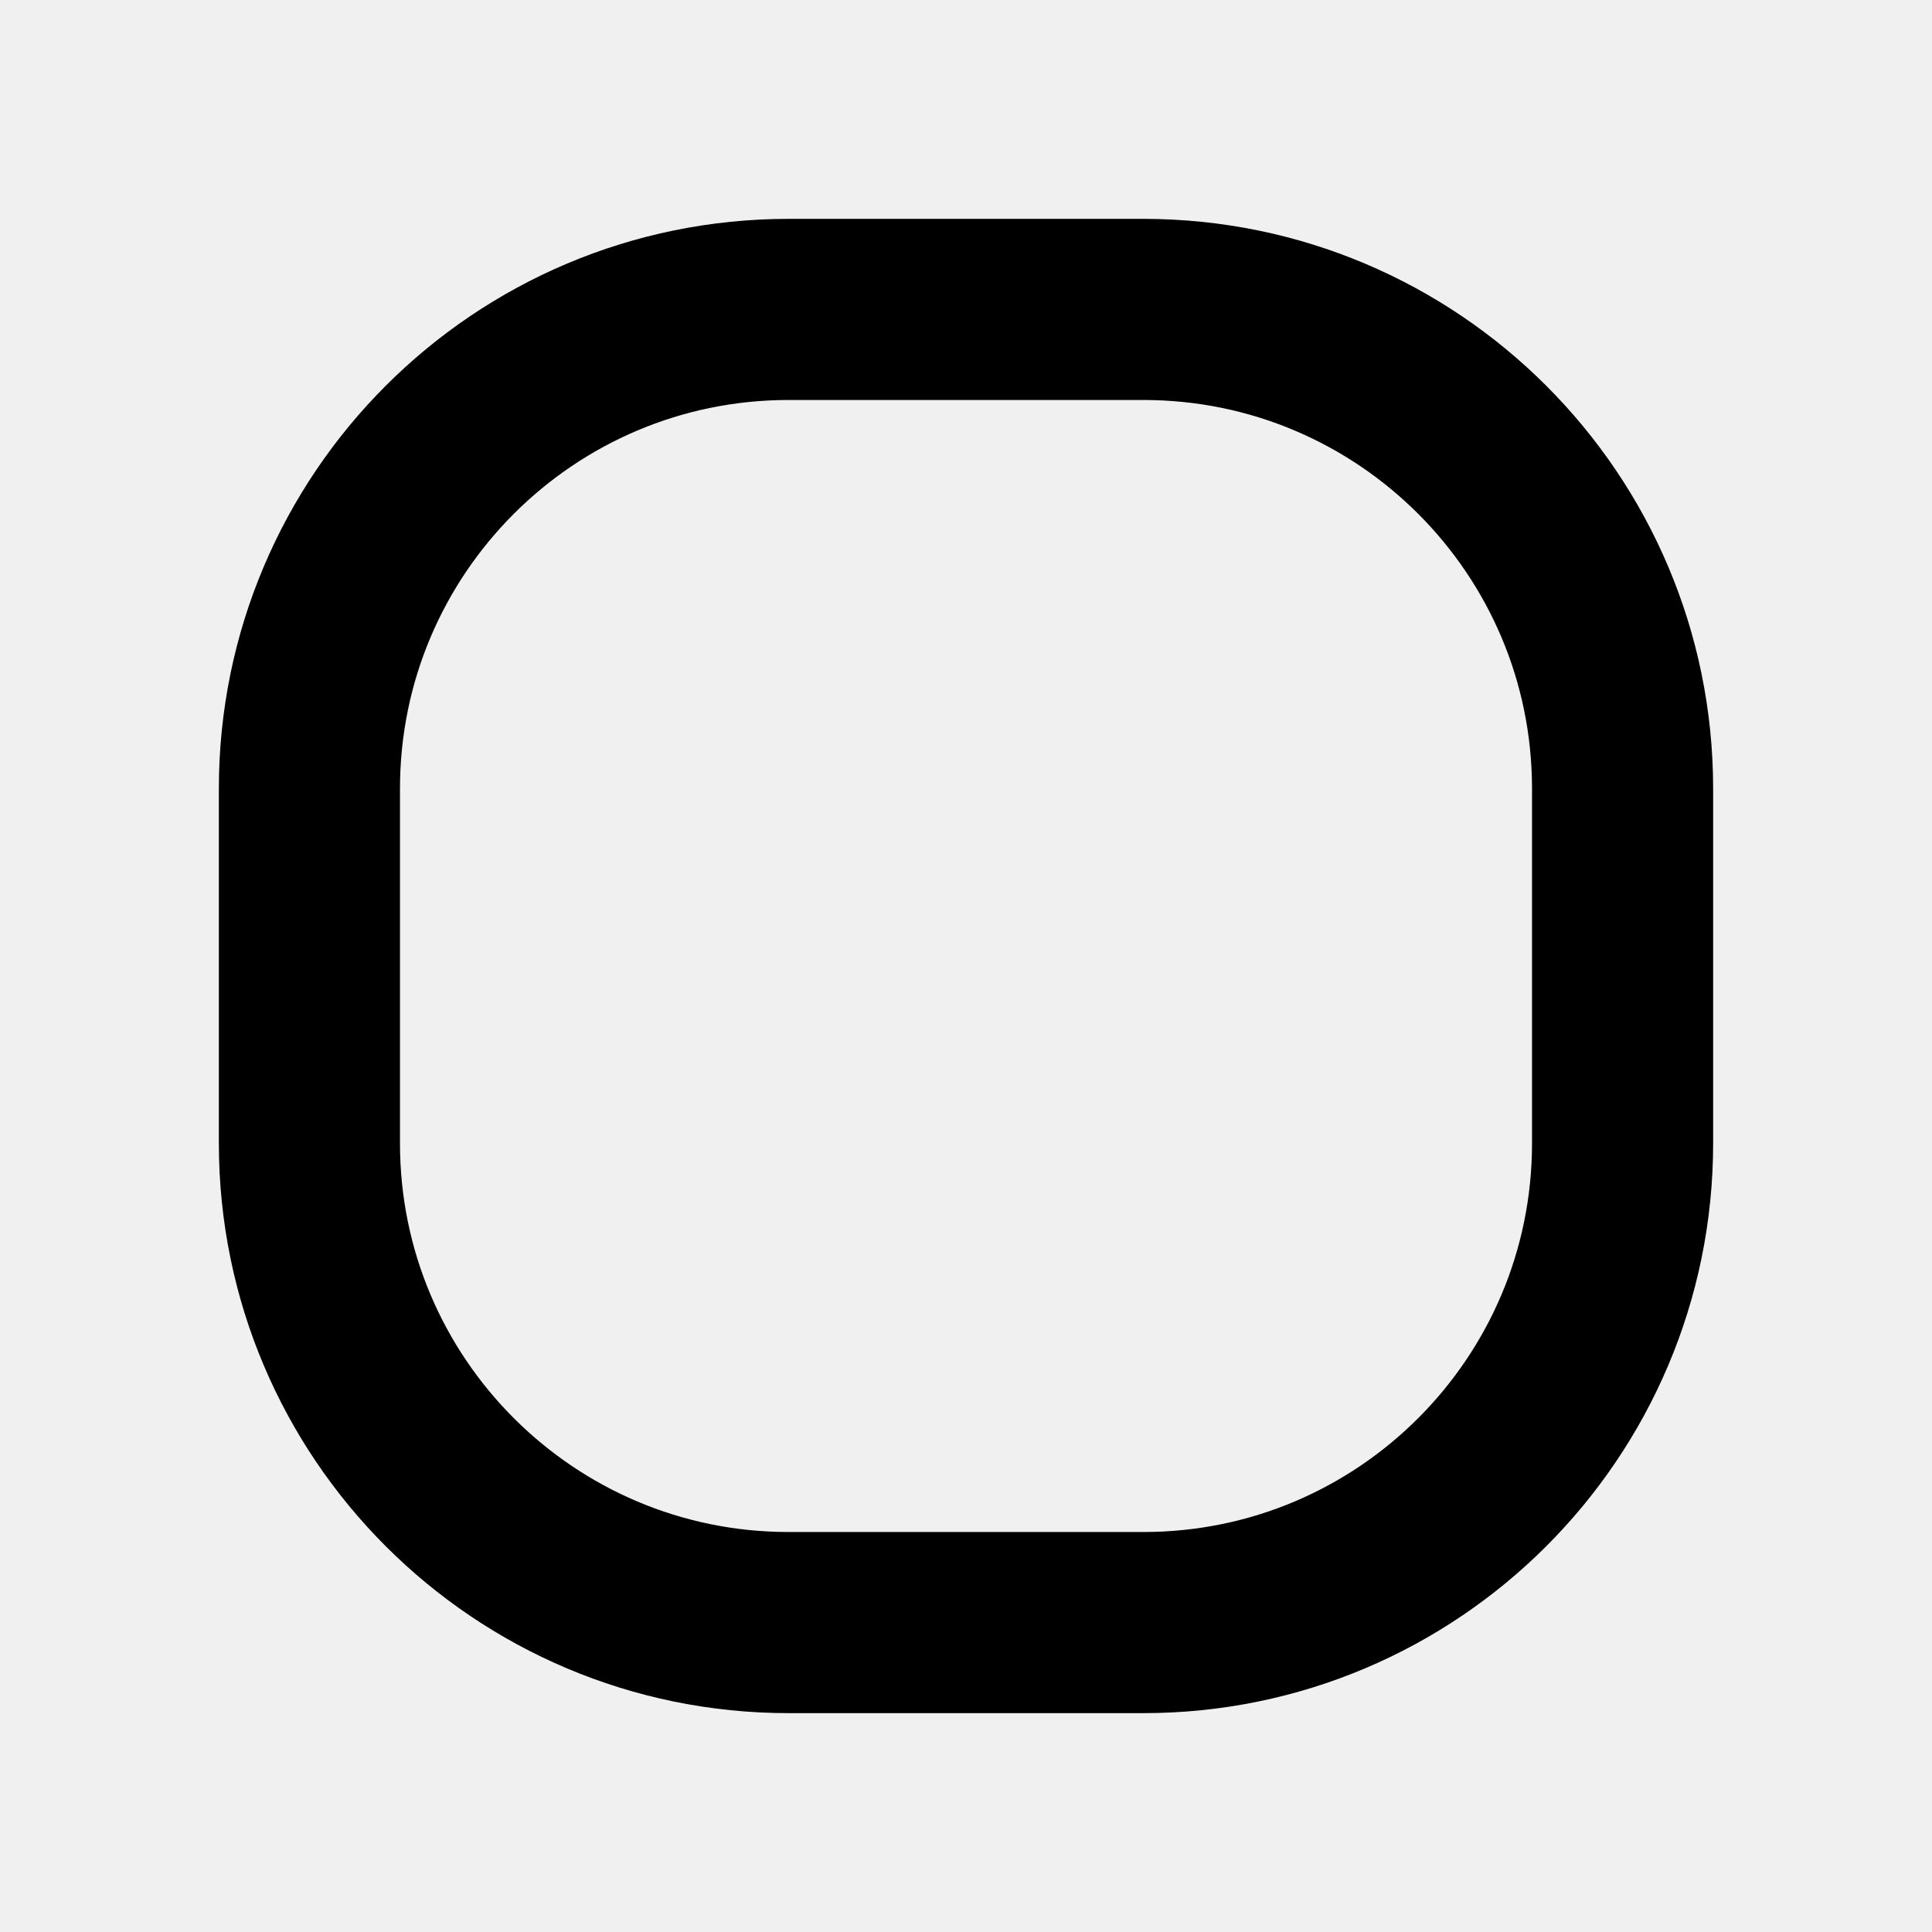
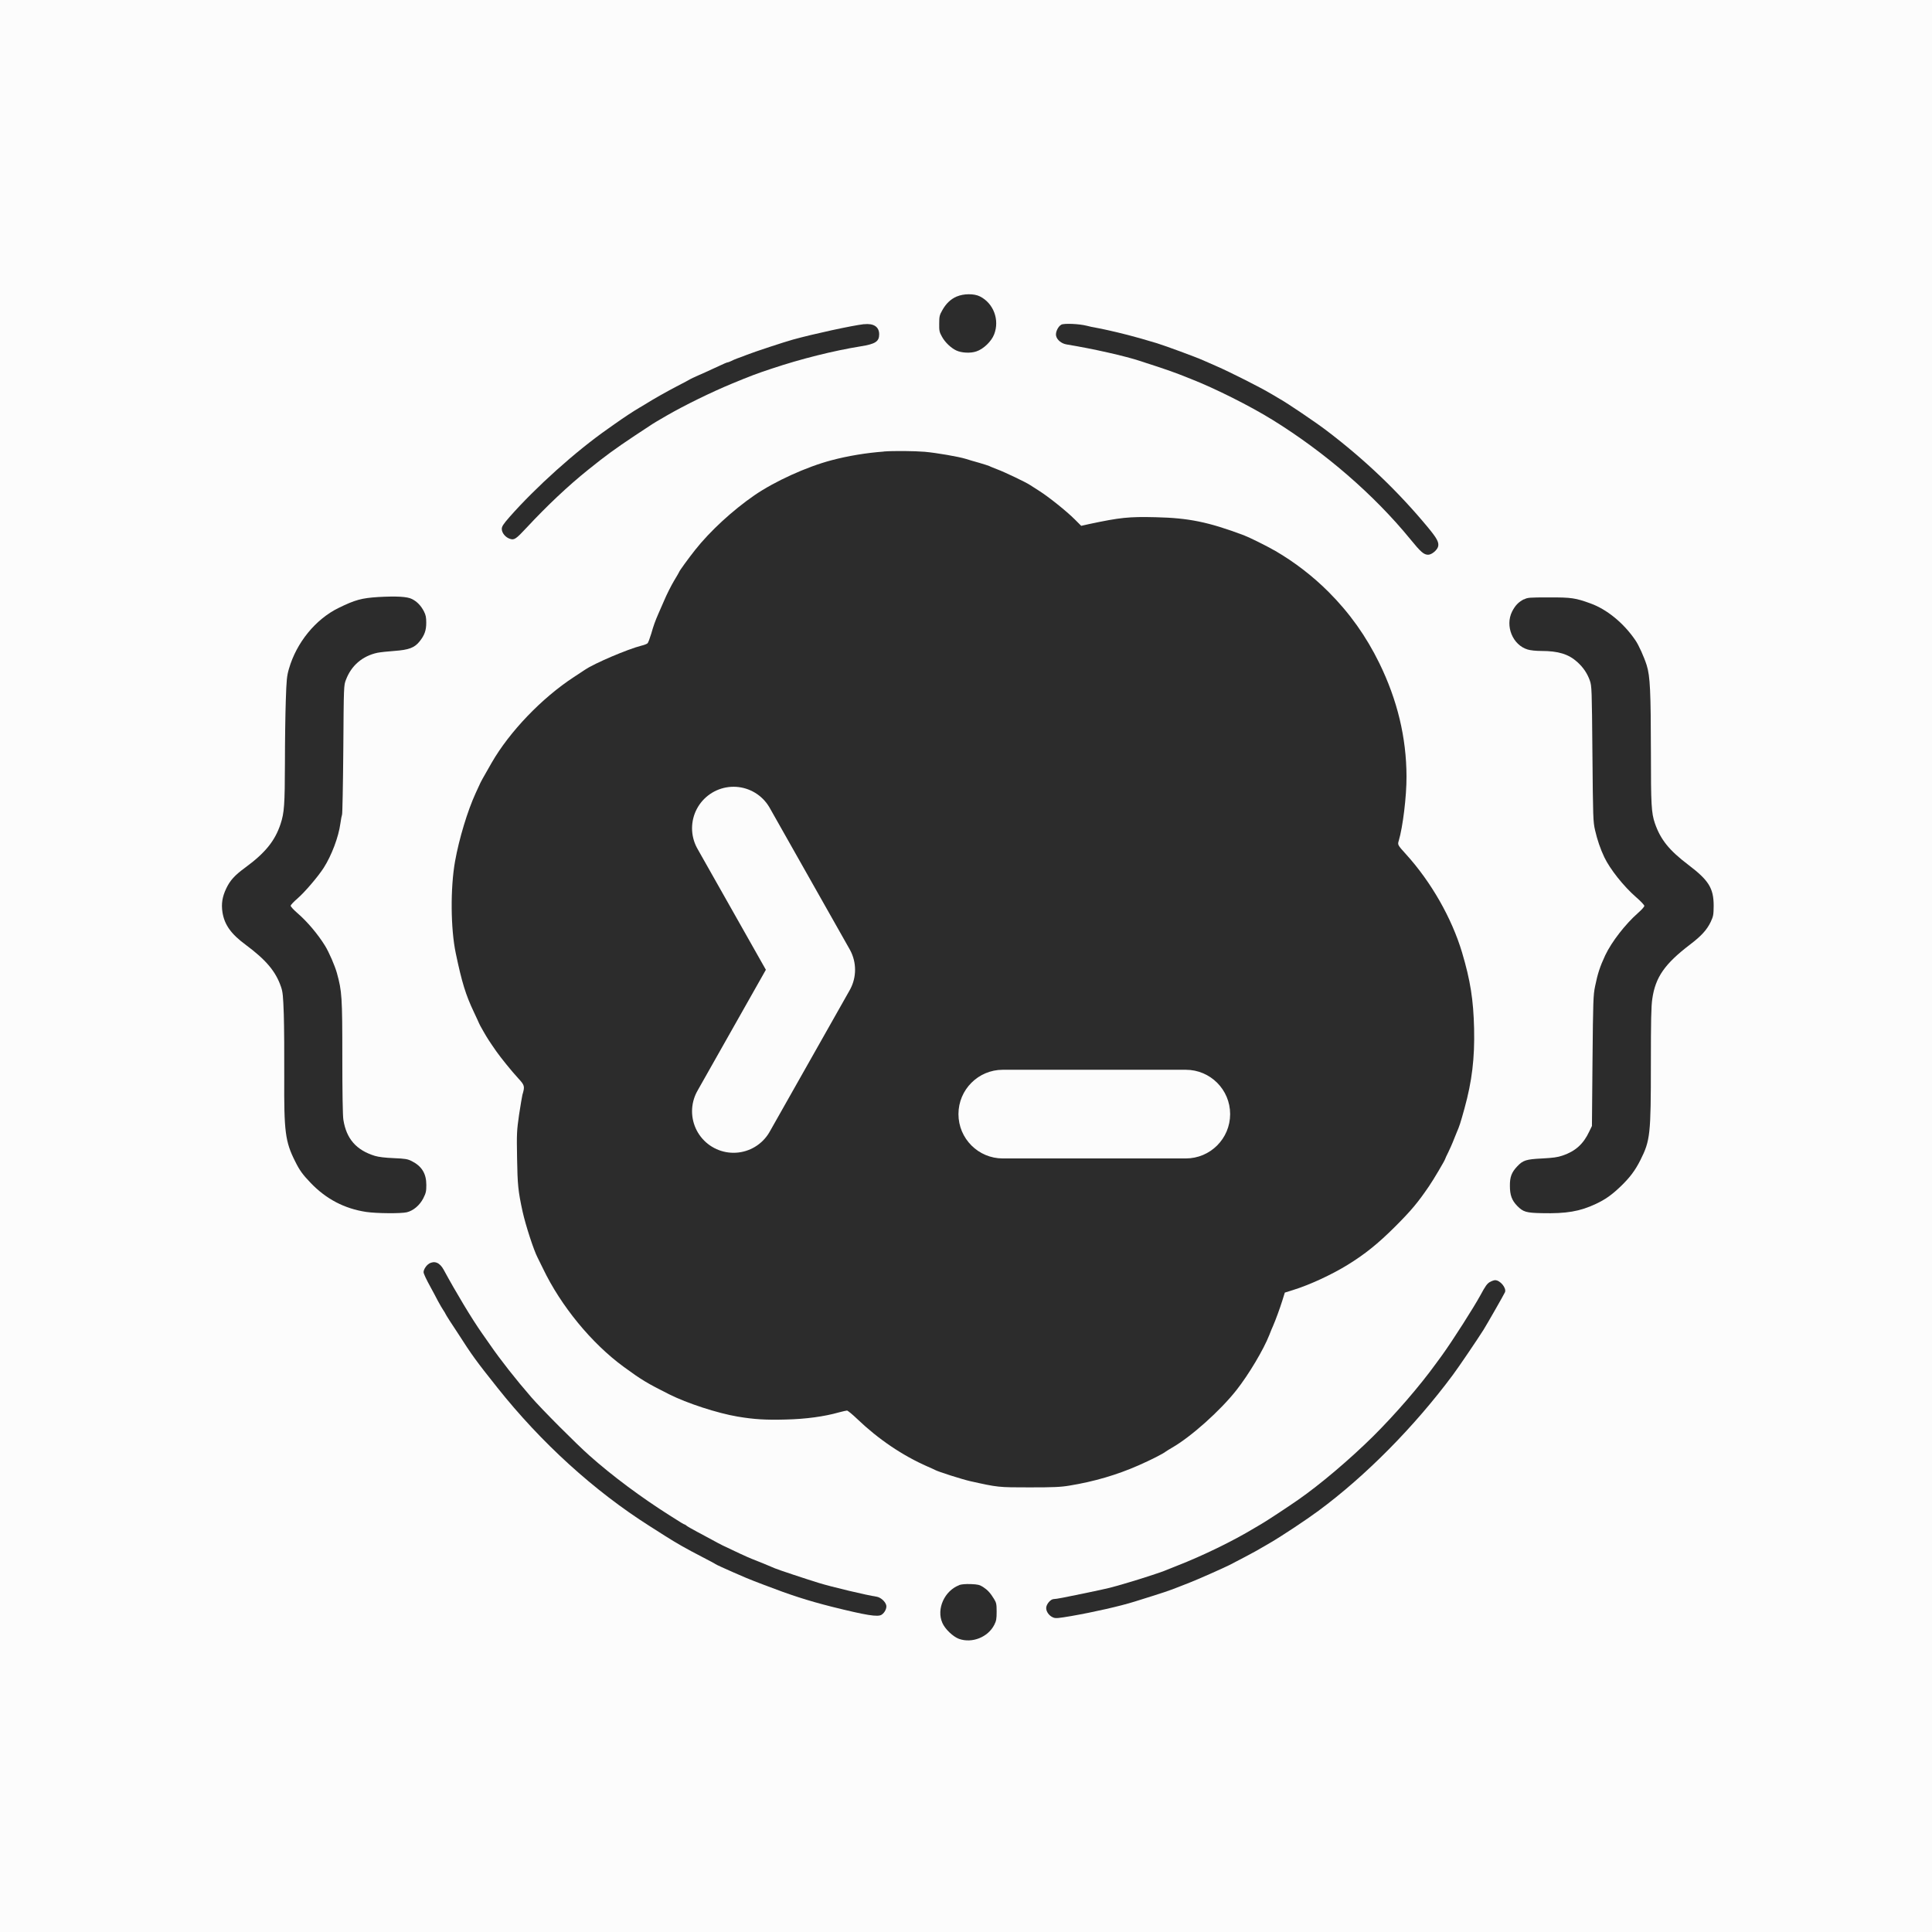
- <svg xmlns="http://www.w3.org/2000/svg" width="512" height="512" viewBox="0 0 512 512" role="img" aria-label="opencodex">
-   <rect x="82" y="82" width="348" height="348" rx="127" ry="127" fill="none" stroke="#000000" stroke-width="48" />
+ <svg xmlns="http://www.w3.org/2000/svg" width="1024" height="1024" viewBox="0 0 1024 1024" role="img" aria-label="opencodex">
+   <defs>
+     <mask id="prompt" maskUnits="userSpaceOnUse" x="0" y="0" width="512" height="512">
+       <rect x="0" y="0" width="512" height="512" fill="#ffffff" />
+       <g fill="#000000" stroke="#000000" stroke-linecap="round" stroke-linejoin="round">
+         <path d="M193.4 206.5 214.6 244 193.4 281.5" fill="none" stroke-width="22" />
+         <rect x="253.5" y="271" width="71" height="22.5" rx="11.25" />
+       </g>
+     </mask>
+   </defs>
+   <rect id="backdrop" x="0" y="0" width="1024" height="1024" fill="#fcfcfc" />
+   <g id="mark" fill="#2c2c2c" mask="url(#prompt)" transform="translate(2 26) scale(2)">
+     <path d="M228 72.9c-3.25 0.38 -13.45 2.6 -18.88 4.1 -2.12 0.58 -10.23 3.25 -12.12 4 -0.75 0.3 -1.88 0.73 -2.48 0.93 -0.62 0.23 -1.4 0.55 -1.75 0.75 -0.38 0.18 -0.75 0.33 -0.85 0.33 -0.25 0 -0.93 0.3 -4.05 1.75 -1.1 0.53 -2.85 1.3 -3.88 1.75 -1.03 0.45 -1.98 0.9 -2.12 1 -0.12 0.1 -1.78 0.98 -3.62 1.93 -2.78 1.45 -6.1 3.33 -8.28 4.7 -0.23 0.12 -0.9 0.53 -1.48 0.88 -1.7 1 -4.05 2.55 -6.5 4.28 -0.62 0.45 -1.45 1.05 -1.88 1.33 -8.58 6 -19.12 15.48 -26.08 23.38 -1.68 1.93 -2.05 2.5 -2.05 3.18 0 1.03 0.98 2.23 2.15 2.6 1.15 0.4 1.6 0.08 4.45 -2.98 5.45 -5.85 11 -11.08 16.3 -15.33 4.65 -3.75 7.1 -5.53 12.38 -9.05 1.85 -1.23 3.62 -2.4 3.98 -2.62 0.6 -0.43 2.55 -1.6 4.45 -2.68 4.78 -2.75 11.7 -6.15 17.3 -8.47 4.9 -2.02 6.38 -2.6 10.62 -4 7.62 -2.55 16.35 -4.73 23.5 -5.88 3.88 -0.62 4.88 -1.28 4.88 -3.18 0 -2 -1.45 -2.95 -4 -2.68z" />
+     <path d="M280.25 73.05c-0.85 0.45 -1.58 2 -1.38 2.93 0.23 1.1 1.43 2.08 2.8 2.3 7 1.15 15.43 3.05 19.58 4.42 0.48 0.18 2.45 0.8 4.38 1.43 1.93 0.62 4.53 1.55 5.75 2.02 1.25 0.5 2.65 1.05 3.12 1.23 6.4 2.5 15.75 7.18 21.83 10.95 13.8 8.55 26.78 19.78 36.35 31.48 2.85 3.5 3.65 4.2 4.8 4.2 0.95 0 2.43 -1.25 2.65 -2.23 0.23 -1.07 -0.33 -2.12 -2.62 -4.9 -7.93 -9.6 -16.85 -18.12 -27.12 -25.9 -2.62 -2 -10.25 -7.15 -12 -8.12 -0.28 -0.15 -1.4 -0.83 -2.5 -1.48 -2.8 -1.68 -10.95 -5.8 -14.53 -7.35 -1.62 -0.73 -3.2 -1.4 -3.48 -1.53 -1.95 -0.88 -10.05 -3.85 -12.25 -4.53 -3.93 -1.18 -5.2 -1.53 -7.75 -2.2 -3.1 -0.8 -7 -1.68 -8.5 -1.93 -0.55 -0.08 -1.6 -0.3 -2.33 -0.5 -2.05 -0.53 -6.05 -0.7 -6.8 -0.3z" />
+     <path d="M112.7 321.9c-0.7 0.38 -1.45 1.53 -1.45 2.23 0 0.4 0.7 1.9 2 4.25 0.45 0.83 1.28 2.35 1.8 3.38 0.55 1.03 1.23 2.18 1.48 2.53 0.25 0.38 0.48 0.73 0.48 0.8 0 0.08 0.55 0.95 1.2 1.98 0.68 1 1.62 2.45 2.1 3.2 3.78 5.9 4.83 7.35 10.48 14.45 11.62 14.62 25.65 27.38 40.4 36.73 1.7 1.07 3.55 2.25 4.12 2.62 3.08 1.95 5.5 3.33 9.7 5.5 1.85 0.95 3.5 1.83 3.62 1.95 0.35 0.28 8.75 3.98 10.25 4.5 0.7 0.25 1.88 0.7 2.62 1 6.88 2.65 11.5 4.15 17.93 5.78 9.12 2.27 12.2 2.78 13.2 2.12 0.85 -0.55 1.43 -1.75 1.23 -2.53 -0.25 -1 -1.5 -2.08 -2.55 -2.25 -2.6 -0.38 -12.03 -2.62 -15.43 -3.68 -3.03 -0.93 -10.73 -3.48 -11.5 -3.83 -1.15 -0.5 -5.12 -2.15 -6.18 -2.53 -0.88 -0.33 -4.55 -2.02 -7.7 -3.55 -0.75 -0.38 -2.05 -1.05 -2.88 -1.53 -0.83 -0.45 -2.58 -1.4 -3.88 -2.08 -1.3 -0.7 -2.55 -1.4 -2.78 -1.6 -0.2 -0.2 -0.48 -0.35 -0.55 -0.35 -0.15 0 -1.15 -0.6 -3.93 -2.38 -7.55 -4.78 -15.18 -10.45 -21.25 -15.85 -3.43 -3.03 -12.68 -12.3 -15.43 -15.48 -4.12 -4.75 -8.1 -9.8 -10.95 -13.93 -0.68 -0.98 -1.62 -2.33 -2.1 -3 -2.68 -3.8 -6.9 -10.83 -10.15 -16.82 -1.05 -1.93 -2.4 -2.5 -3.93 -1.65z" />
+     <path d="M393.85 326.73c-0.78 0.48 -1.18 1.03 -2.53 3.53 -1.73 3.18 -7.4 12.08 -10.15 15.88 -0.3 0.43 -1 1.38 -1.55 2.12 -4.35 6.03 -10.88 13.58 -16.8 19.45 -6.2 6.12 -14.03 12.75 -19.83 16.78 -2.7 1.88 -8.33 5.58 -9.58 6.3 -0.83 0.48 -1.78 1.03 -2.12 1.25 -5.55 3.35 -13.45 7.2 -20.3 9.88 -1.58 0.62 -3.15 1.25 -3.5 1.4 -0.83 0.35 -6.58 2.23 -9.25 3 -5.18 1.53 -4.75 1.43 -11.75 2.9 -5.25 1.1 -7.6 1.55 -8.22 1.55 -0.85 0 -2.02 1.38 -2.02 2.38 0 0.98 0.8 2.08 1.85 2.5 0.65 0.28 1.35 0.2 4.78 -0.38 6.03 -1.05 12.93 -2.62 16.8 -3.83 8 -2.5 9.03 -2.83 12.08 -4.05 0.48 -0.18 1.6 -0.62 2.5 -0.98 2.08 -0.8 8.68 -3.73 10.58 -4.67 0.8 -0.4 2.65 -1.38 4.12 -2.15 2.27 -1.18 3.5 -1.88 6.6 -3.7 3.18 -1.85 9.73 -6.2 12.83 -8.5 12.53 -9.25 25.48 -22.35 35.65 -36.05 1.6 -2.15 6.38 -9.2 8.12 -11.95 1.07 -1.73 5.45 -9.4 5.68 -9.95 0.43 -1.1 -1.28 -3.18 -2.62 -3.18 -0.3 0 -0.93 0.23 -1.35 0.48z" />
+     <path d="M252.55 65.57c-1.6 0.7 -2.83 1.85 -3.85 3.68 -0.7 1.23 -0.8 1.6 -0.8 3.5 -0.03 1.9 0.05 2.27 0.73 3.48 0.8 1.48 2.4 3 3.8 3.65 1.38 0.65 3.75 0.78 5.3 0.25 1.88 -0.6 4.03 -2.68 4.73 -4.53 1.5 -3.85 -0.18 -8.25 -3.78 -10.05 -1.55 -0.78 -4.3 -0.75 -6.12 0.03z" />
+     <path d="M253.23 407.07c-3.93 1.48 -6.12 6.33 -4.5 10 0.7 1.65 2.85 3.68 4.42 4.25 3.48 1.23 7.68 -0.45 9.35 -3.73 0.53 -1.05 0.62 -1.58 0.62 -3.48 0 -2 -0.08 -2.38 -0.7 -3.38 -0.98 -1.6 -1.65 -2.33 -2.88 -3.15 -0.95 -0.6 -1.38 -0.7 -3.25 -0.78 -1.4 -0.05 -2.5 0.05 -3.08 0.25z" />
+     <path d="M99.25 145.22c-4.42 0.28 -6.1 0.73 -10.5 2.88 -6.1 2.98 -11.18 9.18 -13.18 16.15 -0.55 1.88 -0.65 2.88 -0.83 8.38 -0.12 3.43 -0.23 10.95 -0.23 16.68 -0.03 10.98 -0.18 13.08 -1.15 16.03 -1.48 4.48 -4.05 7.68 -9.4 11.6 -2.8 2.05 -3.98 3.38 -5 5.5 -1.05 2.2 -1.35 4.08 -1 6.35 0.53 3.28 2.27 5.73 6.1 8.55 5.45 4.05 8 7.08 9.4 11.15 0.48 1.38 0.58 2.43 0.75 7.38 0.1 3.18 0.15 10.68 0.12 16.65 -0.08 14.38 0.25 17.03 2.9 22.28 1.15 2.33 1.98 3.48 4.1 5.68 4.1 4.28 8.95 6.83 14.75 7.7 2.73 0.4 9.25 0.45 10.75 0.08 1.73 -0.43 3.4 -1.85 4.35 -3.7 0.7 -1.4 0.8 -1.85 0.8 -3.53 0 -3.03 -1.2 -4.98 -3.88 -6.33 -1.1 -0.55 -1.7 -0.65 -4.75 -0.78 -2.33 -0.1 -4 -0.3 -5 -0.6 -4.95 -1.53 -7.55 -4.53 -8.35 -9.55 -0.18 -0.98 -0.28 -7.48 -0.28 -16.5 0 -16.1 -0.1 -17.57 -1.43 -22.38 -0.53 -1.93 -2.1 -5.55 -3.15 -7.25 -1.88 -3.05 -4.73 -6.43 -7.28 -8.62 -1.07 -0.93 -1.88 -1.8 -1.83 -2.02 0.03 -0.2 0.85 -1.07 1.85 -1.93 1.9 -1.65 5.4 -5.75 6.9 -8.08 2.1 -3.28 3.95 -8.2 4.42 -11.73 0.15 -1.15 0.38 -2.23 0.45 -2.38 0.1 -0.12 0.25 -7.9 0.33 -17.25 0.12 -16.9 0.12 -17 0.7 -18.48 1.43 -3.78 4.35 -6.28 8.3 -7.15 0.75 -0.15 2.8 -0.38 4.58 -0.5 3.78 -0.28 5.28 -0.83 6.62 -2.5 1.3 -1.62 1.78 -2.9 1.78 -4.95 0 -1.45 -0.12 -2.05 -0.6 -3 -0.8 -1.55 -1.83 -2.62 -3.18 -3.3 -1.25 -0.65 -4.1 -0.8 -8.97 -0.53z" />
+     <path d="M402.88 145.8c-1.48 0.75 -2.33 1.65 -3.15 3.25 -1.93 3.83 0.15 8.9 4.12 10.08 0.73 0.23 2.25 0.38 3.62 0.38 4.48 0 7.2 0.83 9.53 2.93 1.58 1.43 2.65 3 3.33 4.93 0.5 1.48 0.53 2.08 0.68 19.4 0.15 17.12 0.18 17.98 0.7 20.25 0.58 2.53 1.4 4.95 2.45 7.15 1.5 3.15 5.1 7.7 8.43 10.6 1.2 1.03 2.15 2.05 2.18 2.3 0 0.23 -0.75 1.07 -1.68 1.88 -3.35 2.95 -6.98 7.62 -8.68 11.2 -1.4 3 -2.02 4.88 -2.7 8.25 -0.48 2.3 -0.53 3.8 -0.68 19.75l-0.15 17.25 -0.73 1.5c-1.53 3.28 -3.68 5.2 -7.03 6.33 -1.38 0.48 -2.55 0.62 -5.5 0.78 -4.15 0.2 -5.03 0.48 -6.53 2.08 -1.5 1.58 -1.98 2.83 -1.95 5.2 0 2.45 0.53 3.83 1.93 5.28 1.58 1.6 2.35 1.85 6.55 1.93 6.48 0.15 10.05 -0.45 14.3 -2.45 2.55 -1.2 4.23 -2.4 6.55 -4.62 2.43 -2.33 3.88 -4.25 5.28 -7.05 2.58 -5.15 2.75 -6.78 2.75 -25.3 0 -11.7 0.08 -15.43 0.38 -17.4 0.83 -5.73 3.3 -9.25 9.98 -14.35 3.03 -2.3 4.5 -3.93 5.5 -6.03 0.7 -1.5 0.75 -1.85 0.78 -4.25 0 -4.65 -1.3 -6.75 -6.68 -10.83 -5.15 -3.9 -7.4 -6.73 -8.9 -11.05 -0.93 -2.73 -1.05 -4.93 -1.05 -18.7 -0.03 -16.25 -0.2 -20.23 -1.12 -23.18 -0.7 -2.2 -2.1 -5.33 -3 -6.62 -3.08 -4.53 -7.53 -8.18 -11.88 -9.75 -3.98 -1.45 -5.08 -1.62 -11 -1.6 -5.2 0 -5.7 0.03 -6.62 0.53z" />
+     <path d="M233.25 106.67c-4.62 0.33 -9.55 1.15 -13.88 2.3 -6.6 1.73 -15.08 5.6 -20.43 9.28 -5.8 4 -11.78 9.5 -15.73 14.5 -1.73 2.18 -4.23 5.62 -4.23 5.83 0 0.05 -0.6 1.1 -1.35 2.33 -0.73 1.23 -1.93 3.58 -2.62 5.23 -0.73 1.65 -1.4 3.23 -1.53 3.5 -0.83 1.88 -1.33 3.28 -1.88 5.25 -0.38 1.23 -0.8 2.4 -0.98 2.58 -0.18 0.18 -0.93 0.48 -1.68 0.65 -3.55 0.9 -12.4 4.65 -14.93 6.38 -0.38 0.25 -1.68 1.1 -2.93 1.93 -8.5 5.55 -17.05 14.48 -21.78 22.7 -2.53 4.4 -2.9 5.08 -3.25 5.9 -0.23 0.48 -0.65 1.43 -0.98 2.12 -2.18 4.75 -4.4 12.1 -5.48 18.12 -1.25 7.03 -1.18 17.88 0.2 24.38 1.6 7.68 2.65 11.05 4.78 15.53 0.75 1.6 1.38 2.95 1.38 3 0 0.08 0.53 1.05 1.18 2.18 1.05 1.83 1.53 2.58 3.43 5.3 1.15 1.65 4.15 5.35 5.73 7.05 1.78 1.93 1.83 2.15 1.15 4.45 -0.1 0.4 -0.5 2.78 -0.88 5.25 -0.6 4.23 -0.65 4.93 -0.53 11.5 0.12 7.15 0.28 8.72 1.45 14.12 0.83 3.75 2.98 10.33 3.98 12.23 0.12 0.23 0.75 1.53 1.43 2.9 4.75 9.93 12.88 19.83 21.38 26.05 4.67 3.43 6.25 4.38 12.08 7.3 4.73 2.38 12.78 5 18.12 5.9 4.3 0.73 7.53 0.93 12.75 0.78 5.33 -0.12 10.28 -0.8 14.12 -1.9 0.98 -0.25 1.93 -0.48 2.12 -0.48 0.2 0 1.43 1 2.73 2.25 5.62 5.38 12.03 9.7 18.65 12.6 0.83 0.35 1.68 0.75 1.93 0.88 0.9 0.5 7.23 2.5 9.33 2.98 7.4 1.65 7.45 1.65 15.75 1.65 6.38 0 8.25 -0.08 10.62 -0.48 6.45 -1.05 12.53 -2.83 18.25 -5.35 3.4 -1.5 6.55 -3.1 7.25 -3.68 0.2 -0.15 0.95 -0.6 1.62 -1 5.03 -2.88 12.78 -9.8 17.07 -15.25 3.25 -4.12 7.2 -10.75 8.72 -14.62 0.35 -0.9 0.78 -1.98 0.98 -2.38 0.73 -1.68 1.8 -4.62 2.45 -6.68l0.68 -2.18 2.18 -0.68c4.35 -1.35 10.12 -4 14.43 -6.65 4.6 -2.83 8.08 -5.62 12.65 -10.18 4.23 -4.23 6 -6.35 8.93 -10.65 1.2 -1.73 4.3 -7 4.3 -7.25 0 -0.08 0.38 -0.9 0.85 -1.83 0.45 -0.95 0.95 -2.05 1.1 -2.45 0.15 -0.4 0.62 -1.58 1.05 -2.6 0.83 -1.93 1 -2.48 2.12 -6.5 2 -7.23 2.73 -13.35 2.55 -21.2 -0.18 -7.58 -0.98 -12.73 -3.2 -20.18 -2.73 -9.1 -8.18 -18.65 -14.83 -25.98 -2.25 -2.48 -2.27 -2.53 -1.93 -3.62 1.07 -3.58 2.08 -11.78 2.05 -17.03 -0.03 -10.28 -2.43 -20.25 -7.2 -30 -3.5 -7.15 -7.88 -13.3 -13.45 -18.88 -4.17 -4.17 -9 -7.9 -14.08 -10.85 -2.2 -1.28 -6.93 -3.62 -8.38 -4.17 -9.43 -3.53 -14.6 -4.58 -23.3 -4.78 -7.23 -0.18 -9.53 0.08 -17.65 1.8l-2.15 0.48 -1.73 -1.73c-2.15 -2.15 -6.88 -5.93 -9.35 -7.5 -1.03 -0.65 -2.15 -1.38 -2.5 -1.6 -1.03 -0.7 -6.75 -3.43 -8.62 -4.12 -0.95 -0.38 -1.93 -0.75 -2.12 -0.88 -0.2 -0.1 -1.45 -0.5 -2.75 -0.88 -1.3 -0.35 -2.88 -0.83 -3.5 -1.03 -1.95 -0.6 -7.75 -1.6 -10.88 -1.88 -2.8 -0.23 -8.28 -0.28 -10.88 -0.08z" />
+   </g>
</svg>
